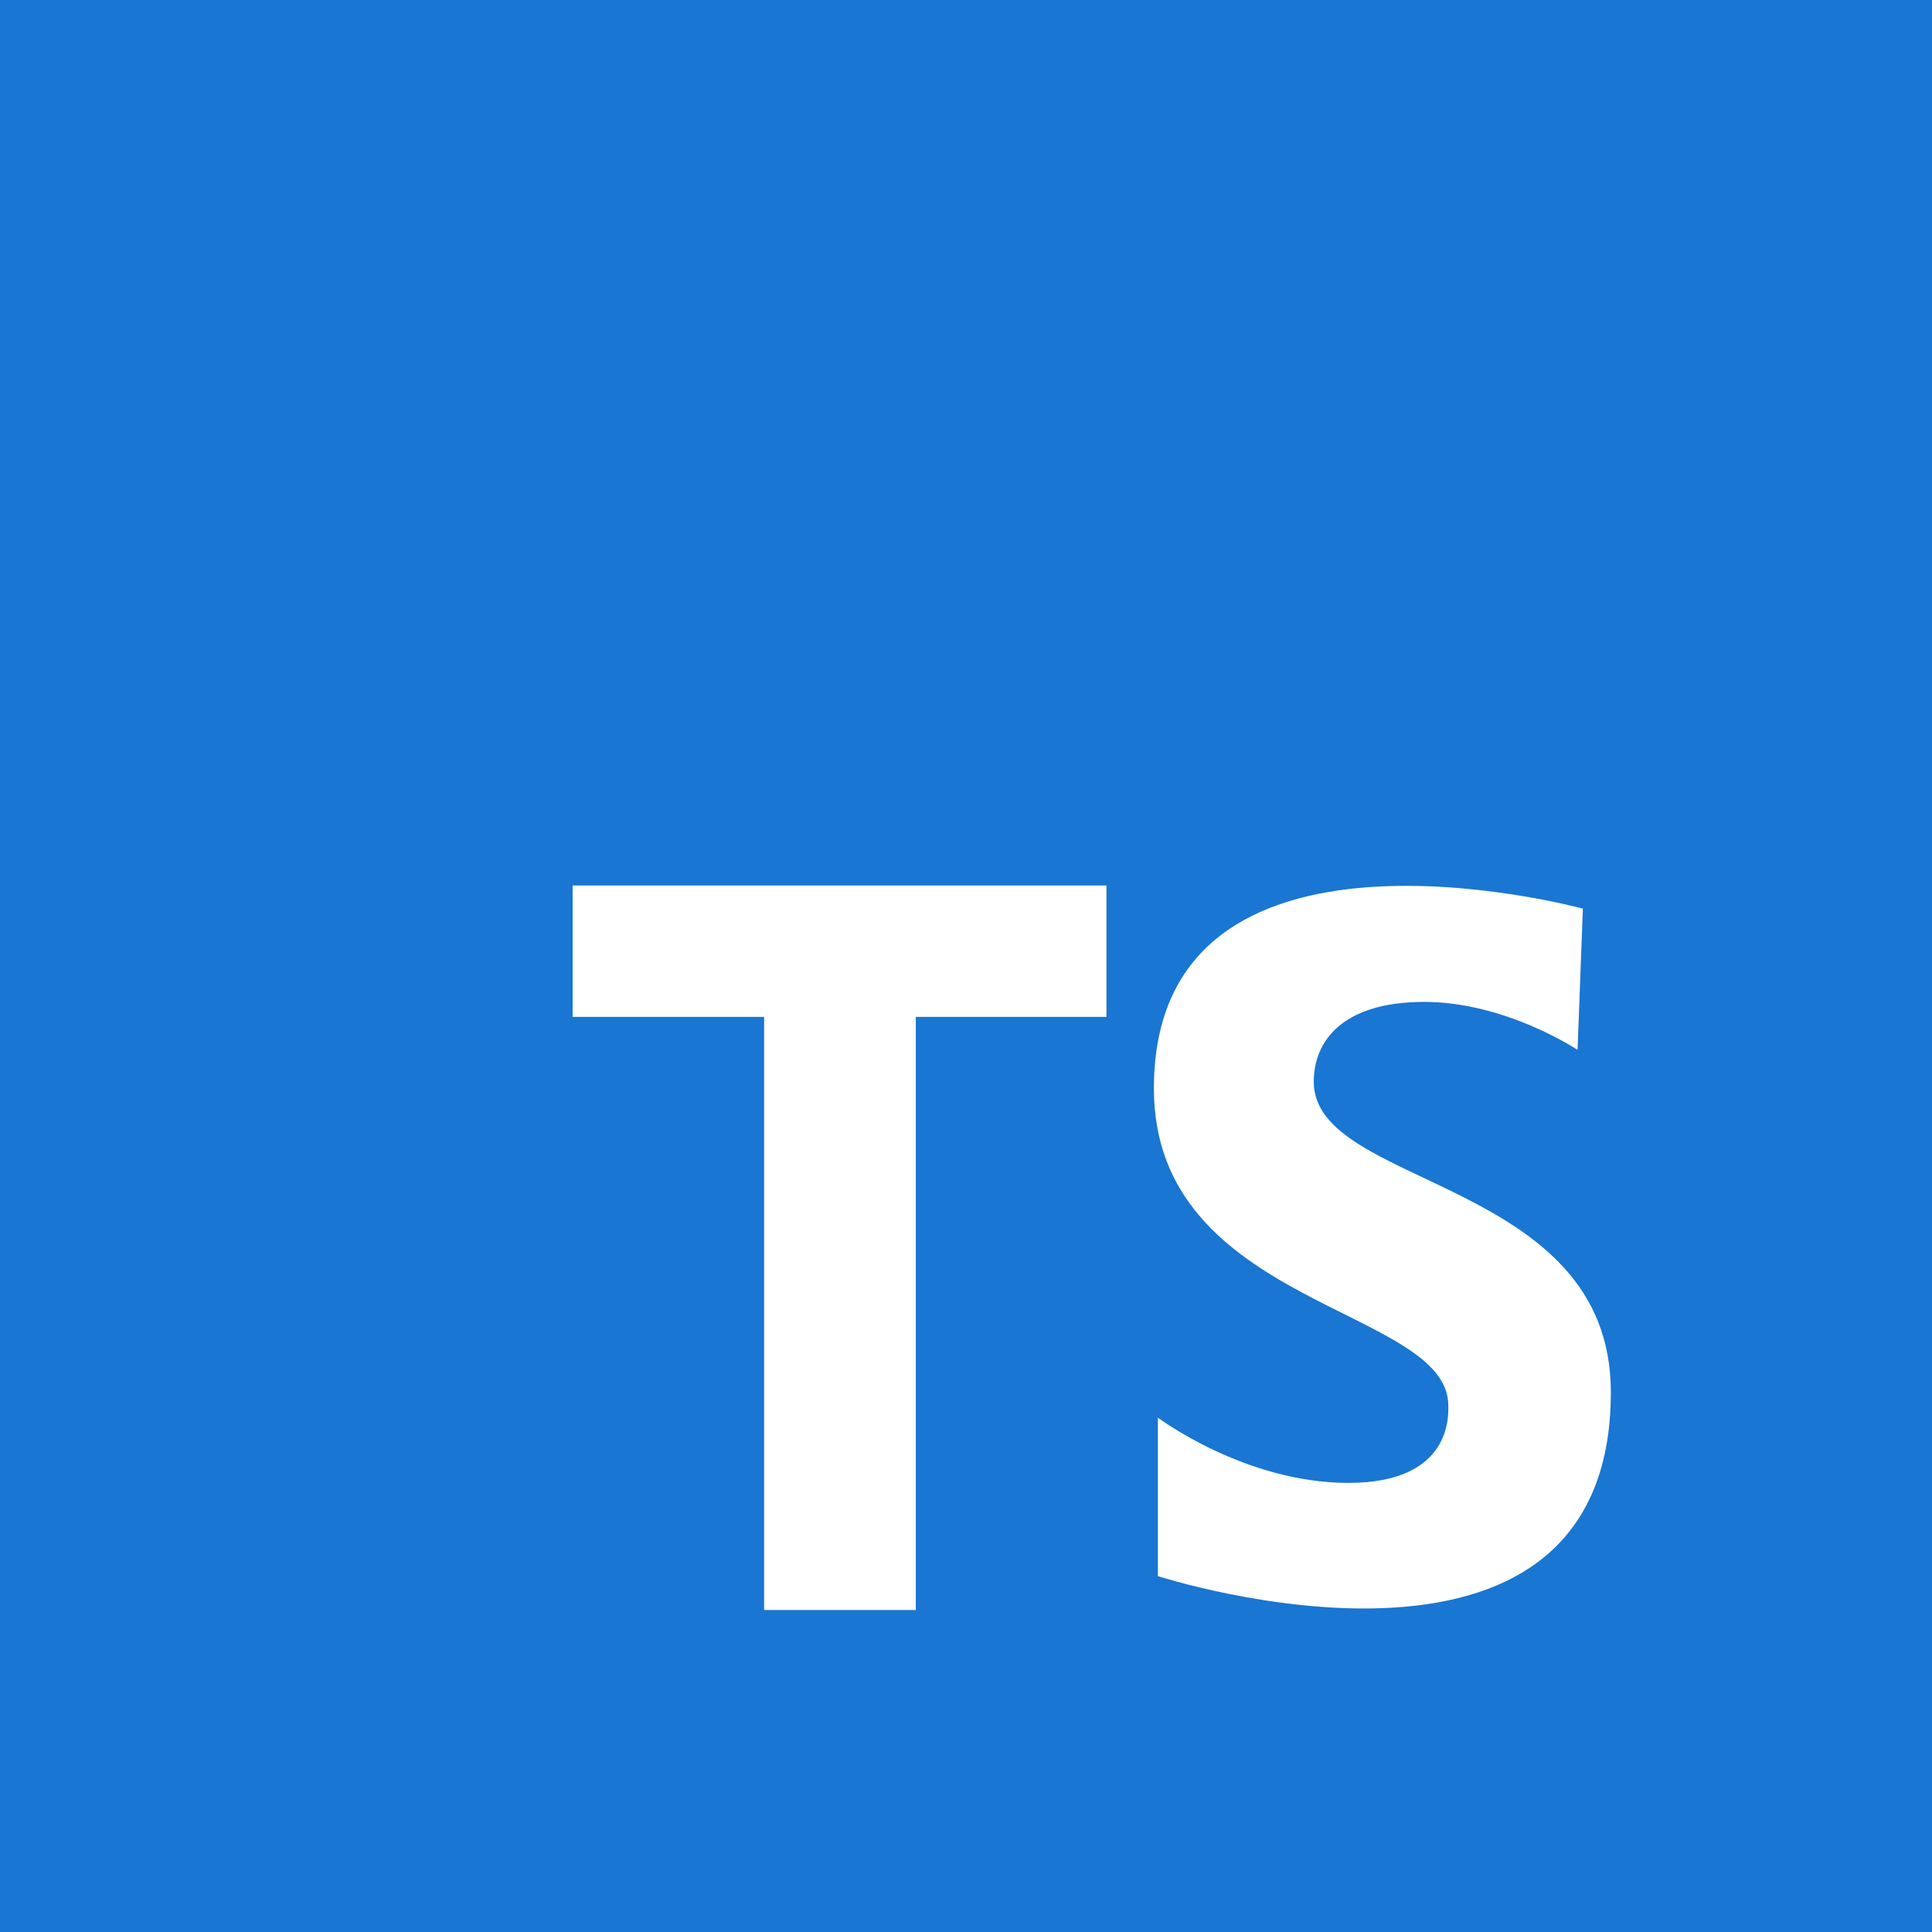
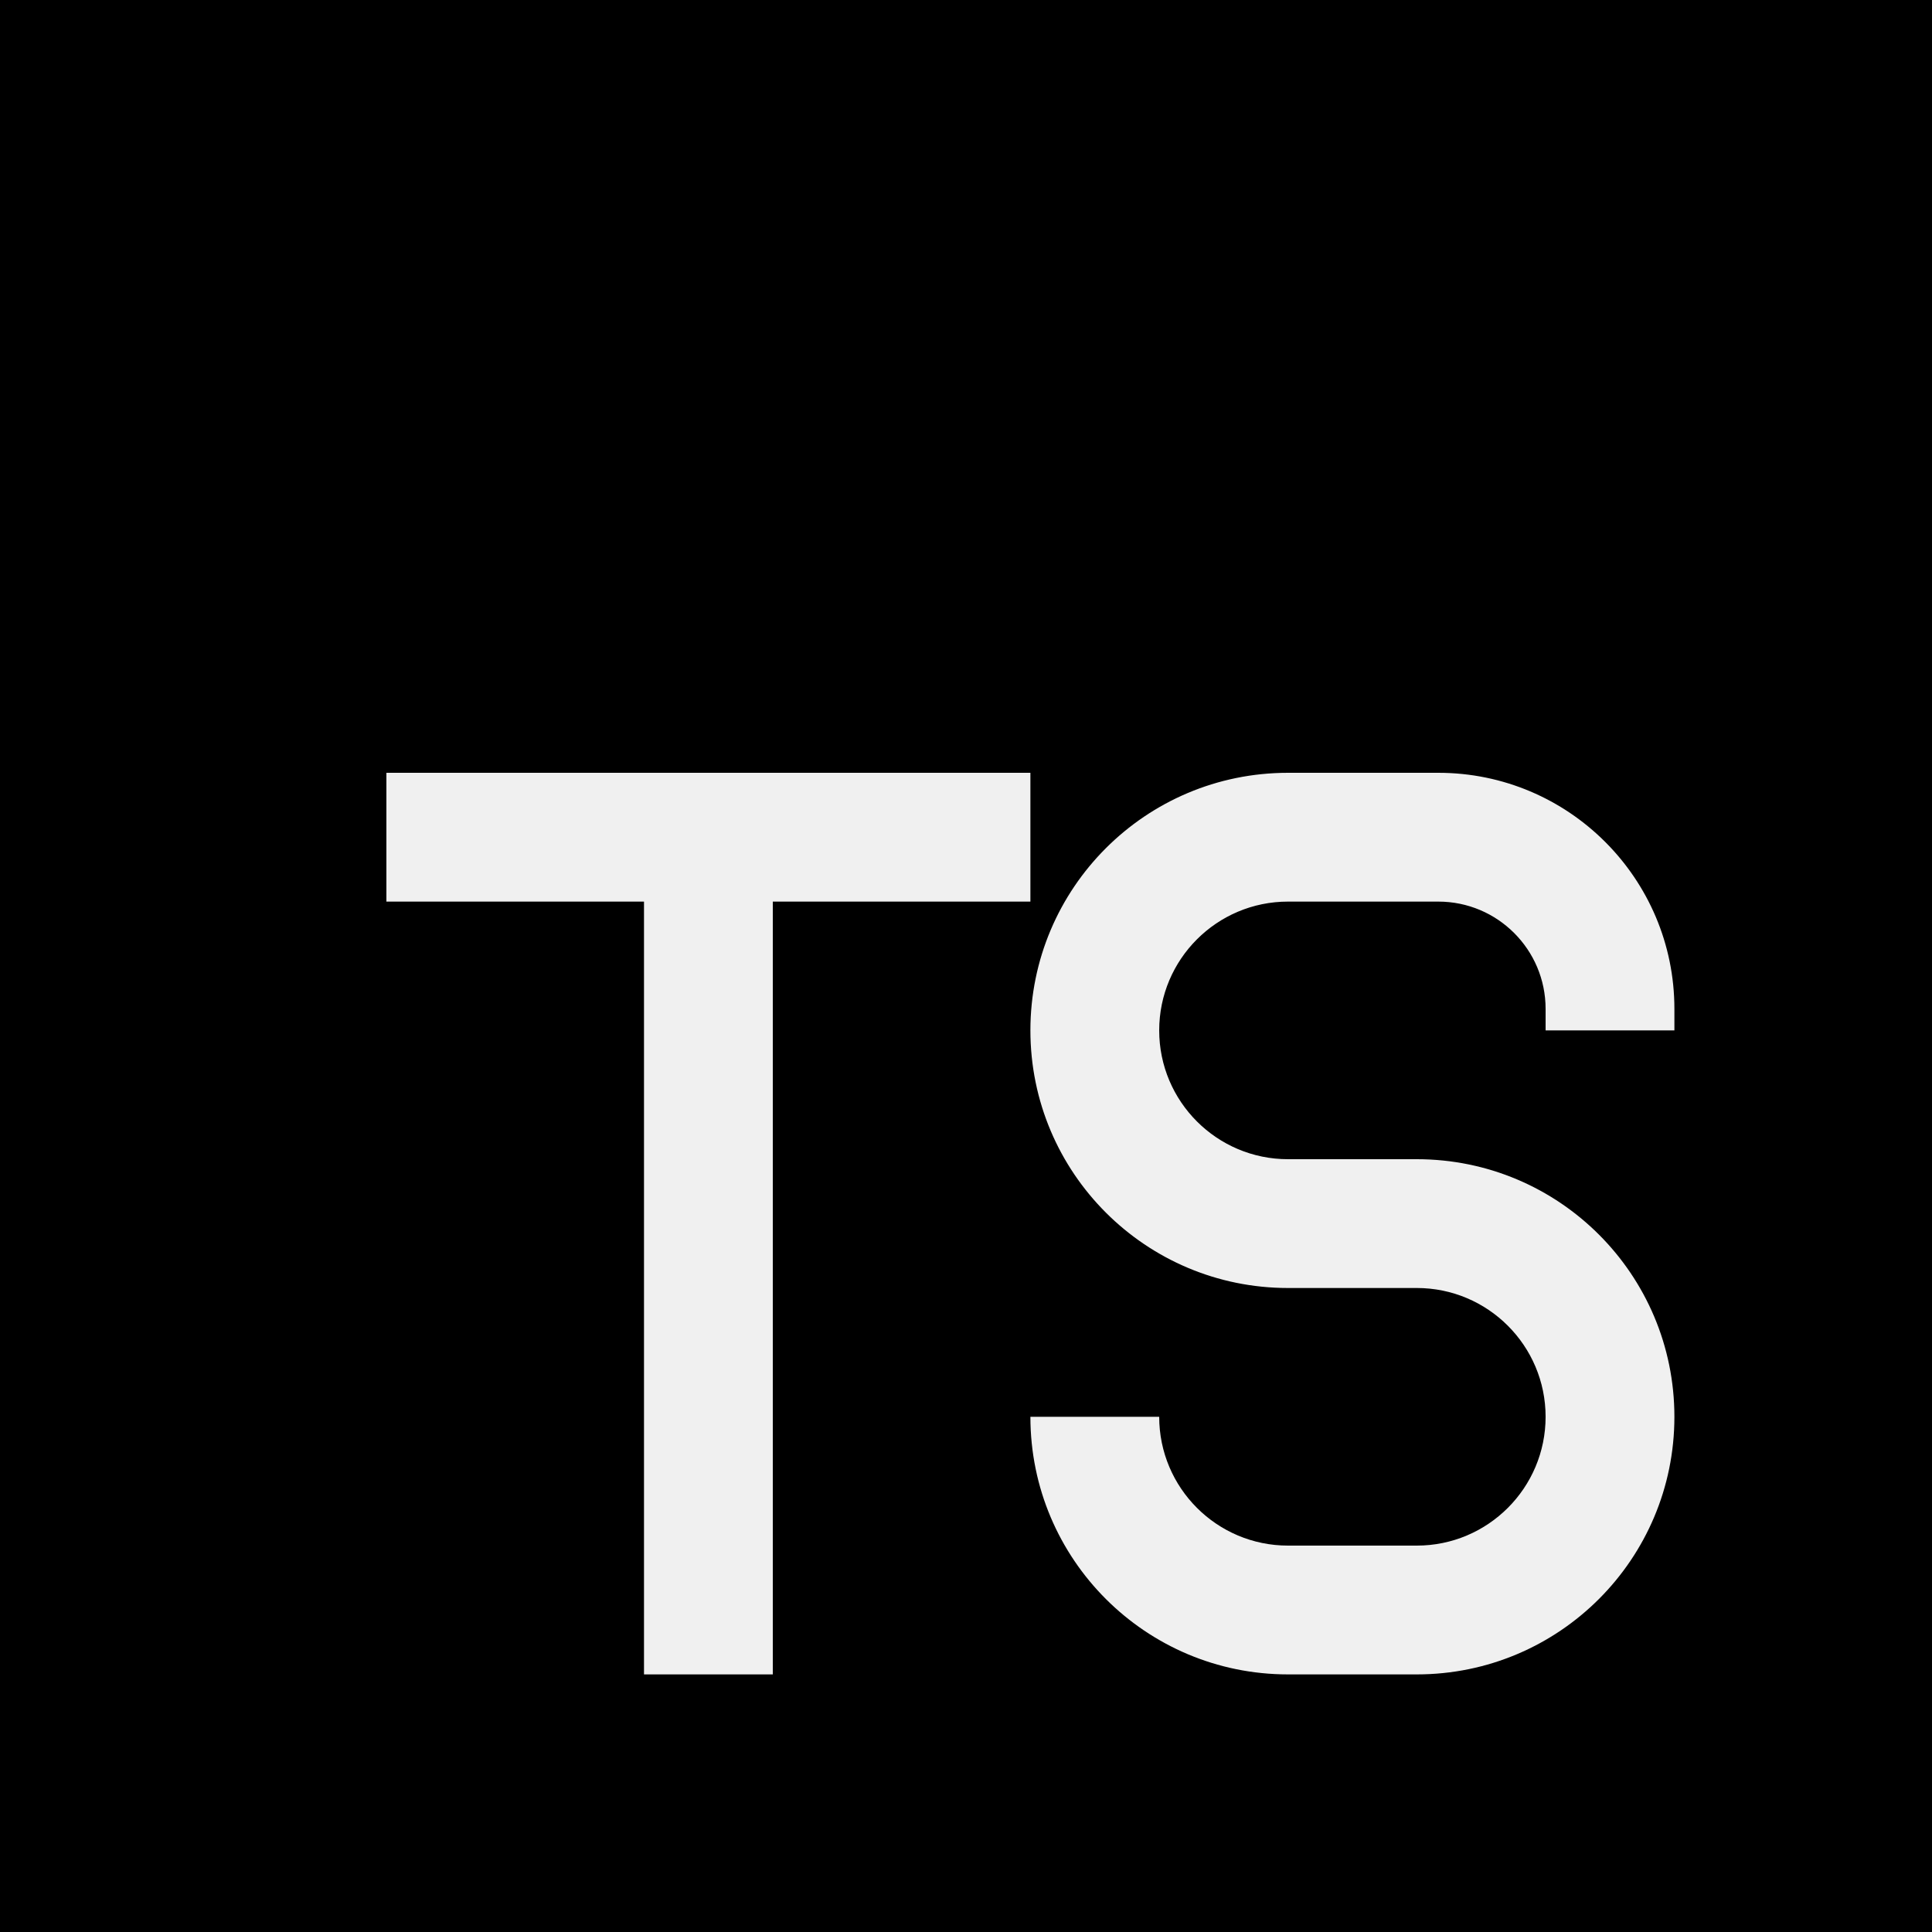
- <svg xmlns="http://www.w3.org/2000/svg" viewBox="0 0 48 48" width="48px" height="48px">
-   <rect width="48" height="48" fill="#1976d2" />
-   <polygon fill="#fff" points="27.49,22 14.227,22 14.227,25.264 18.984,25.264 18.984,40 22.753,40 22.753,25.264 27.49,25.264" />
-   <path fill="#fff" d="M39.194,26.084c0,0-1.787-1.192-3.807-1.192s-2.747,0.96-2.747,1.986 c0,2.648,7.381,2.383,7.381,7.712c0,8.209-11.254,4.568-11.254,4.568V35.22c0,0,2.152,1.622,4.733,1.622s2.483-1.688,2.483-1.92 c0-2.449-7.315-2.449-7.315-7.878c0-7.381,10.658-4.469,10.658-4.469L39.194,26.084z" />
+ <svg xmlns="http://www.w3.org/2000/svg" width="40px" height="40px" viewBox="0 0 15 15" fill="none">
+   <path fill-rule="evenodd" clip-rule="evenodd" d="M0 0H15V15H0V0ZM10 6C8.895 6 8 6.895 8 8C8 9.105 8.895 10 10 10H11C11.552 10 12 10.448 12 11C12 11.552 11.552 12 11 12H10C9.448 12 9 11.552 9 11H8C8 12.105 8.895 13 10 13H11C12.105 13 13 12.105 13 11C13 9.895 12.105 9 11 9H10C9.448 9 9 8.552 9 8C9 7.448 9.448 7 10 7H11.167C11.627 7 12 7.373 12 7.833V8H13V7.833C13 6.821 12.179 6 11.167 6H10ZM3 6H8V7H6V13H5V7H3V6Z" fill="#000000" />
</svg>
